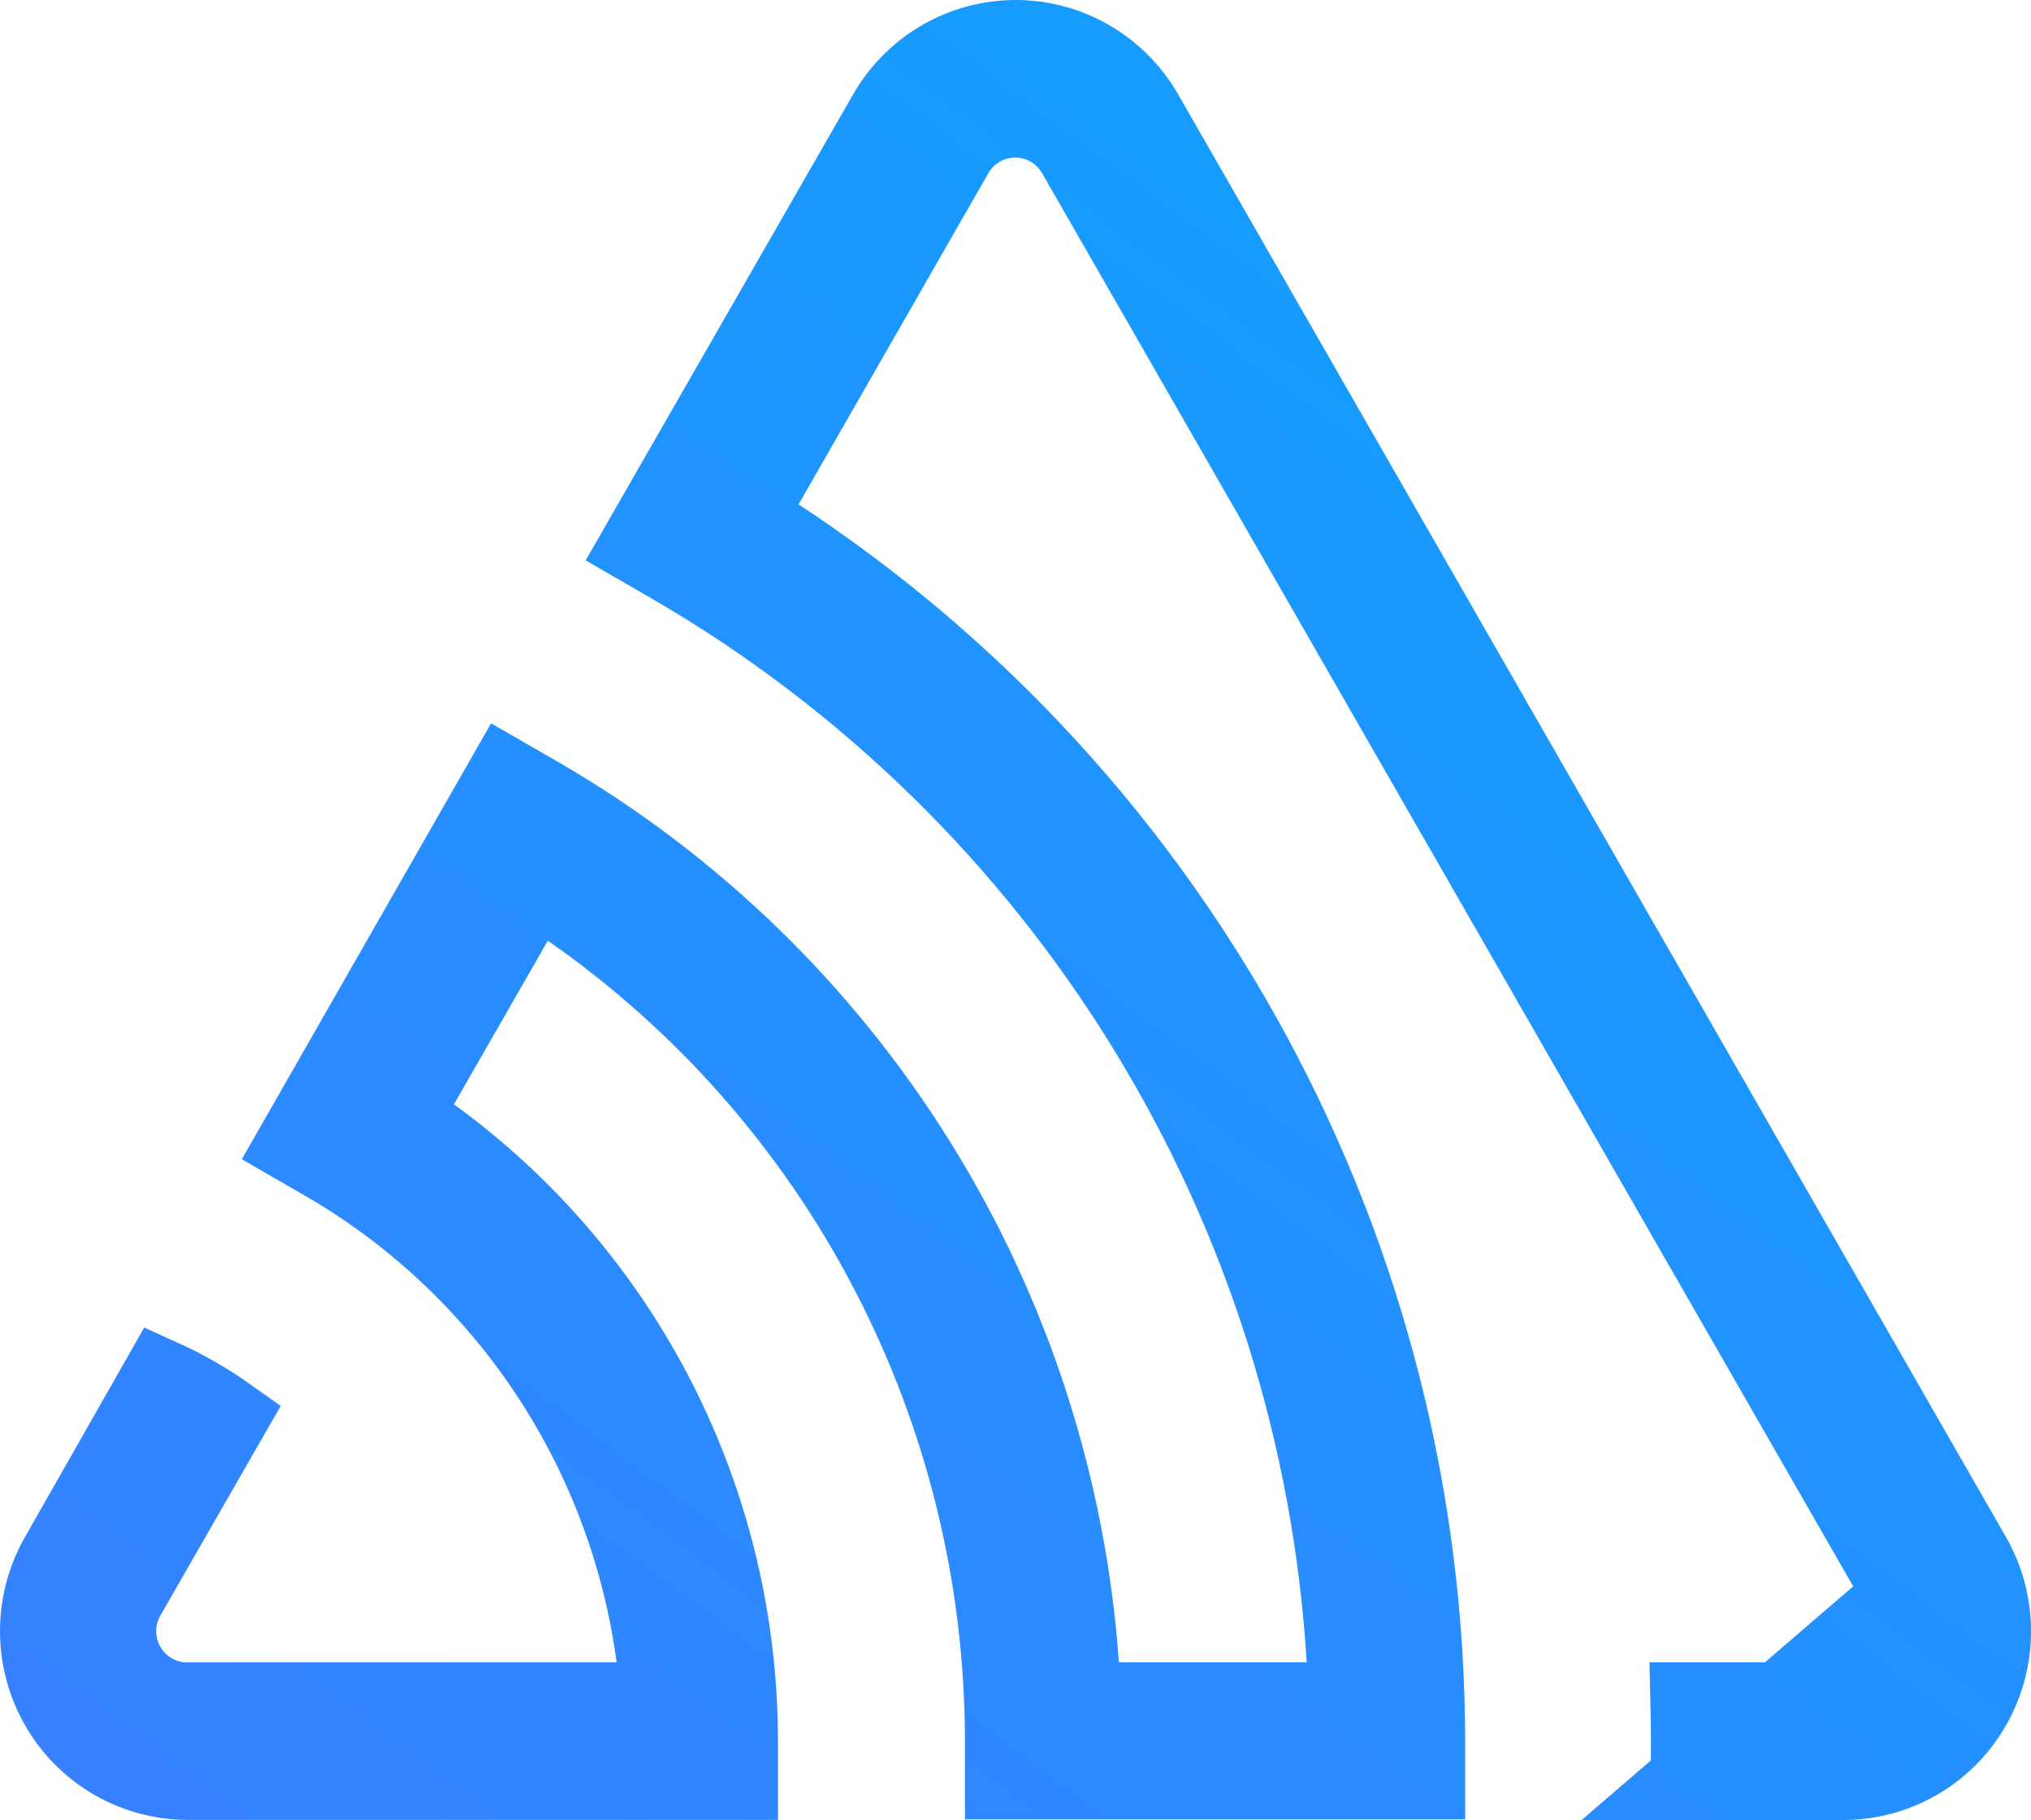
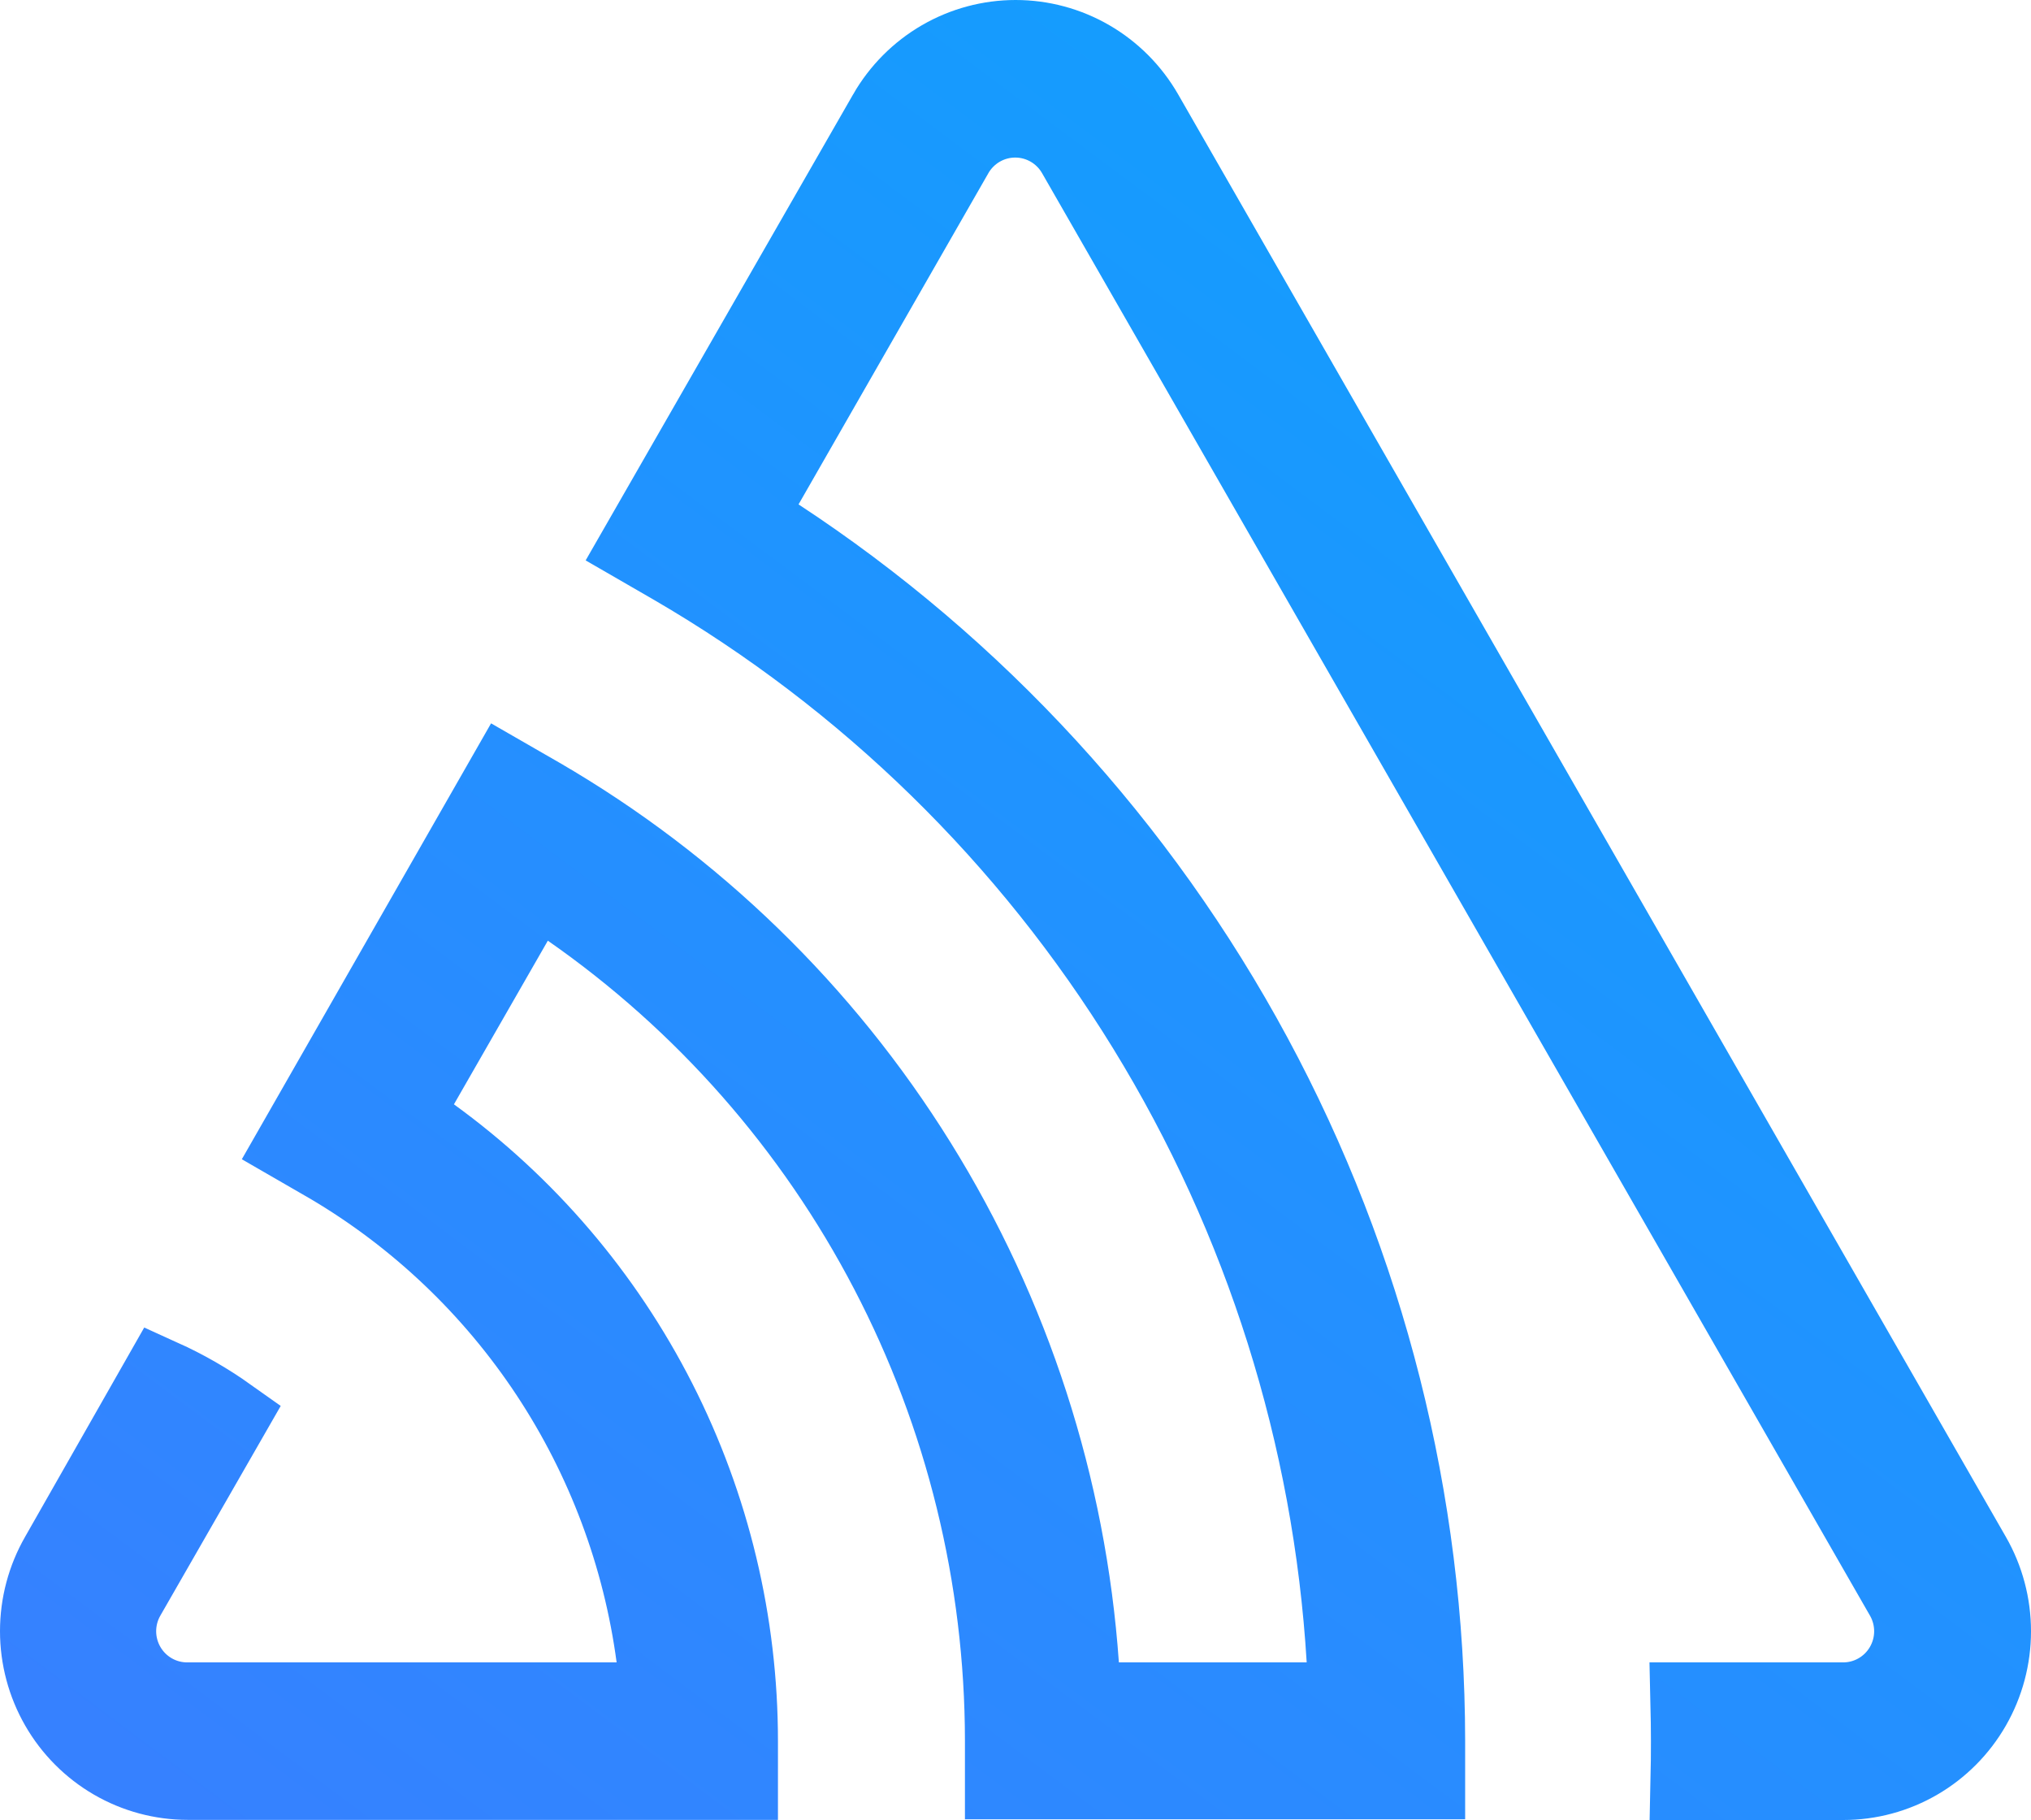
<svg xmlns="http://www.w3.org/2000/svg" width="125" height="112" viewBox="0 0 125 112" fill="none">
-   <path d="M104.084 109.5C104.119 107.932 104.116 106.365 104.079 104.801H113.393C114.167 104.81 114.93 104.613 115.604 104.232C116.285 103.847 116.851 103.288 117.244 102.613C117.637 101.939 117.845 101.173 117.847 100.393C117.848 99.615 117.645 98.849 117.256 98.174L117.257 98.176L104.084 109.5ZM104.084 109.5H113.45C113.45 109.5 113.45 109.5 113.451 109.5C115.036 109.5 116.594 109.08 117.969 108.282C119.344 107.484 120.488 106.335 121.284 104.949C122.08 103.562 122.5 101.989 122.5 100.386C122.5 98.784 122.082 97.21 121.287 95.824C121.287 95.824 121.286 95.823 121.286 95.823L70.341 7.05C69.545 5.664 68.401 4.515 67.026 3.717C65.652 2.919 64.094 2.5 62.508 2.5C60.923 2.5 59.365 2.919 57.99 3.717C56.616 4.515 55.472 5.663 54.676 7.049C54.676 7.049 54.676 7.049 54.676 7.05L39.454 33.568L41.494 34.746L41.501 34.75C53.404 41.674 63.415 51.453 70.641 63.215C77.867 74.976 82.085 88.353 82.917 102.151L83.077 104.801H80.421H68.863H66.533L66.369 102.477C65.598 91.524 62.166 80.929 56.377 71.622C50.589 62.316 42.621 54.582 33.172 49.095C33.171 49.094 33.169 49.094 33.168 49.093L31.149 47.931L18.29 70.418L20.334 71.598L20.345 71.604L20.356 71.61C25.773 74.811 30.395 79.208 33.872 84.467C37.349 89.727 39.591 95.712 40.429 101.97L40.808 104.801H37.951H11.566C10.791 104.81 10.028 104.613 9.354 104.232C8.673 103.847 8.107 103.288 7.714 102.613C7.321 101.939 7.113 101.173 7.111 100.393C7.11 99.614 7.314 98.848 7.703 98.172C7.704 98.171 7.704 98.171 7.705 98.17L13.979 87.242C12.704 86.336 11.345 85.555 9.922 84.911L3.718 95.808L3.714 95.815C2.918 97.201 2.5 98.775 2.5 100.378C2.5 101.98 2.92 103.554 3.716 104.94C4.512 106.326 5.656 107.475 7.031 108.274C8.406 109.072 9.964 109.491 11.55 109.492C11.55 109.492 11.55 109.492 11.55 109.492H45.38V107.151V107.15C45.382 99.889 43.668 92.732 40.38 86.27C37.092 79.808 32.324 74.225 26.471 69.983L24.651 68.664L25.77 66.714L31.549 56.644L32.907 54.278L35.146 55.837C43.391 61.577 50.13 69.239 54.786 78.168C59.443 87.096 61.879 97.026 61.888 107.106L61.888 107.108L61.888 109.458H87.674V107.119C87.66 92.421 84.005 77.959 77.038 65.04C70.072 52.122 60.014 41.155 47.777 33.13L45.808 31.839L46.979 29.796L58.664 9.41L58.665 9.407C59.051 8.737 59.606 8.179 60.276 7.79C60.946 7.401 61.707 7.196 62.483 7.196C63.259 7.196 64.02 7.401 64.691 7.79C65.361 8.179 65.916 8.737 66.301 9.407L66.302 9.409L117.253 98.17L104.084 109.5Z" stroke="url(#paint0_linear)" stroke-width="5" />
+   <path d="M104.084 109.5C104.119 107.932 104.116 106.365 104.079 104.801H113.392C114.167 104.81 114.93 104.613 115.604 104.232C116.285 103.847 116.851 103.288 117.244 102.613L115.085 101.354L117.244 102.613C117.637 101.939 117.845 101.173 117.847 100.393C117.848 99.614 117.644 98.847 117.255 98.172C117.254 98.171 117.254 98.171 117.253 98.17L66.302 9.409L66.301 9.407C65.916 8.737 65.361 8.179 64.691 7.79L63.436 9.952L64.691 7.79C64.02 7.401 63.259 7.196 62.483 7.196C61.707 7.196 60.946 7.401 60.276 7.79L61.53 9.952L60.276 7.79C59.606 8.179 59.051 8.737 58.665 9.407L58.664 9.41L46.979 29.796L45.808 31.839L47.777 33.13C60.014 41.155 70.072 52.122 77.038 65.04C84.005 77.959 87.66 92.421 87.674 107.119V109.458H61.888V107.108V107.106C61.879 97.026 59.443 87.096 54.786 78.168C50.13 69.239 43.391 61.577 35.146 55.837L32.907 54.278L31.549 56.644L25.77 66.714L24.651 68.664L26.471 69.983C32.324 74.225 37.092 79.808 40.38 86.27C43.668 92.732 45.382 99.889 45.38 107.15V107.151V109.492H11.55C11.55 109.492 11.55 109.492 11.55 109.492C9.964 109.491 8.406 109.072 7.031 108.274C5.656 107.475 4.512 106.326 3.716 104.94C2.92 103.554 2.5 101.98 2.5 100.378C2.5 98.775 2.918 97.201 3.714 95.815L3.718 95.808L9.922 84.911C11.345 85.555 12.704 86.336 13.979 87.242L7.705 98.17C7.704 98.171 7.703 98.172 7.702 98.174C7.313 98.849 7.11 99.615 7.111 100.393C7.113 101.173 7.321 101.939 7.714 102.613L9.873 101.354L7.714 102.613C8.107 103.288 8.673 103.847 9.354 104.232L10.584 102.056L9.354 104.232C10.028 104.613 10.791 104.81 11.566 104.801H37.951H40.808L40.429 101.97C39.591 95.712 37.349 89.727 33.872 84.467C30.395 79.208 25.773 74.811 20.356 71.61L20.345 71.604L20.334 71.598L18.29 70.418L31.149 47.931L33.168 49.093C33.169 49.094 33.171 49.094 33.172 49.095C42.621 54.582 50.589 62.316 56.377 71.622C62.166 80.929 65.598 91.524 66.369 102.477L66.533 104.801H68.863H80.421H83.077L82.917 102.151C82.085 88.353 77.867 74.976 70.641 63.215C63.415 51.453 53.404 41.674 41.501 34.75L41.494 34.746L39.454 33.568L54.676 7.05C54.676 7.049 54.676 7.049 54.676 7.049C55.472 5.663 56.616 4.515 57.99 3.717C59.365 2.919 60.923 2.5 62.508 2.5C64.094 2.5 65.652 2.919 67.026 3.717C68.401 4.515 69.545 5.664 70.341 7.05L121.286 95.823C122.082 97.21 122.5 98.784 122.5 100.386C122.5 101.989 122.08 103.562 121.284 104.949C120.488 106.335 119.344 107.484 117.969 108.282C116.594 109.08 115.036 109.5 113.451 109.5C113.45 109.5 113.45 109.5 113.45 109.5H104.084Z" stroke="url(#paint0_linear)" stroke-width="5" />
  <defs>
    <linearGradient id="paint0_linear" x1="135.938" y1="-43.806" x2="5.9" y2="130.4" gradientUnits="userSpaceOnUse">
      <stop stop-color="#00ADFE" />
      <stop offset="1" stop-color="#3B7DFF" />
    </linearGradient>
  </defs>
</svg>
